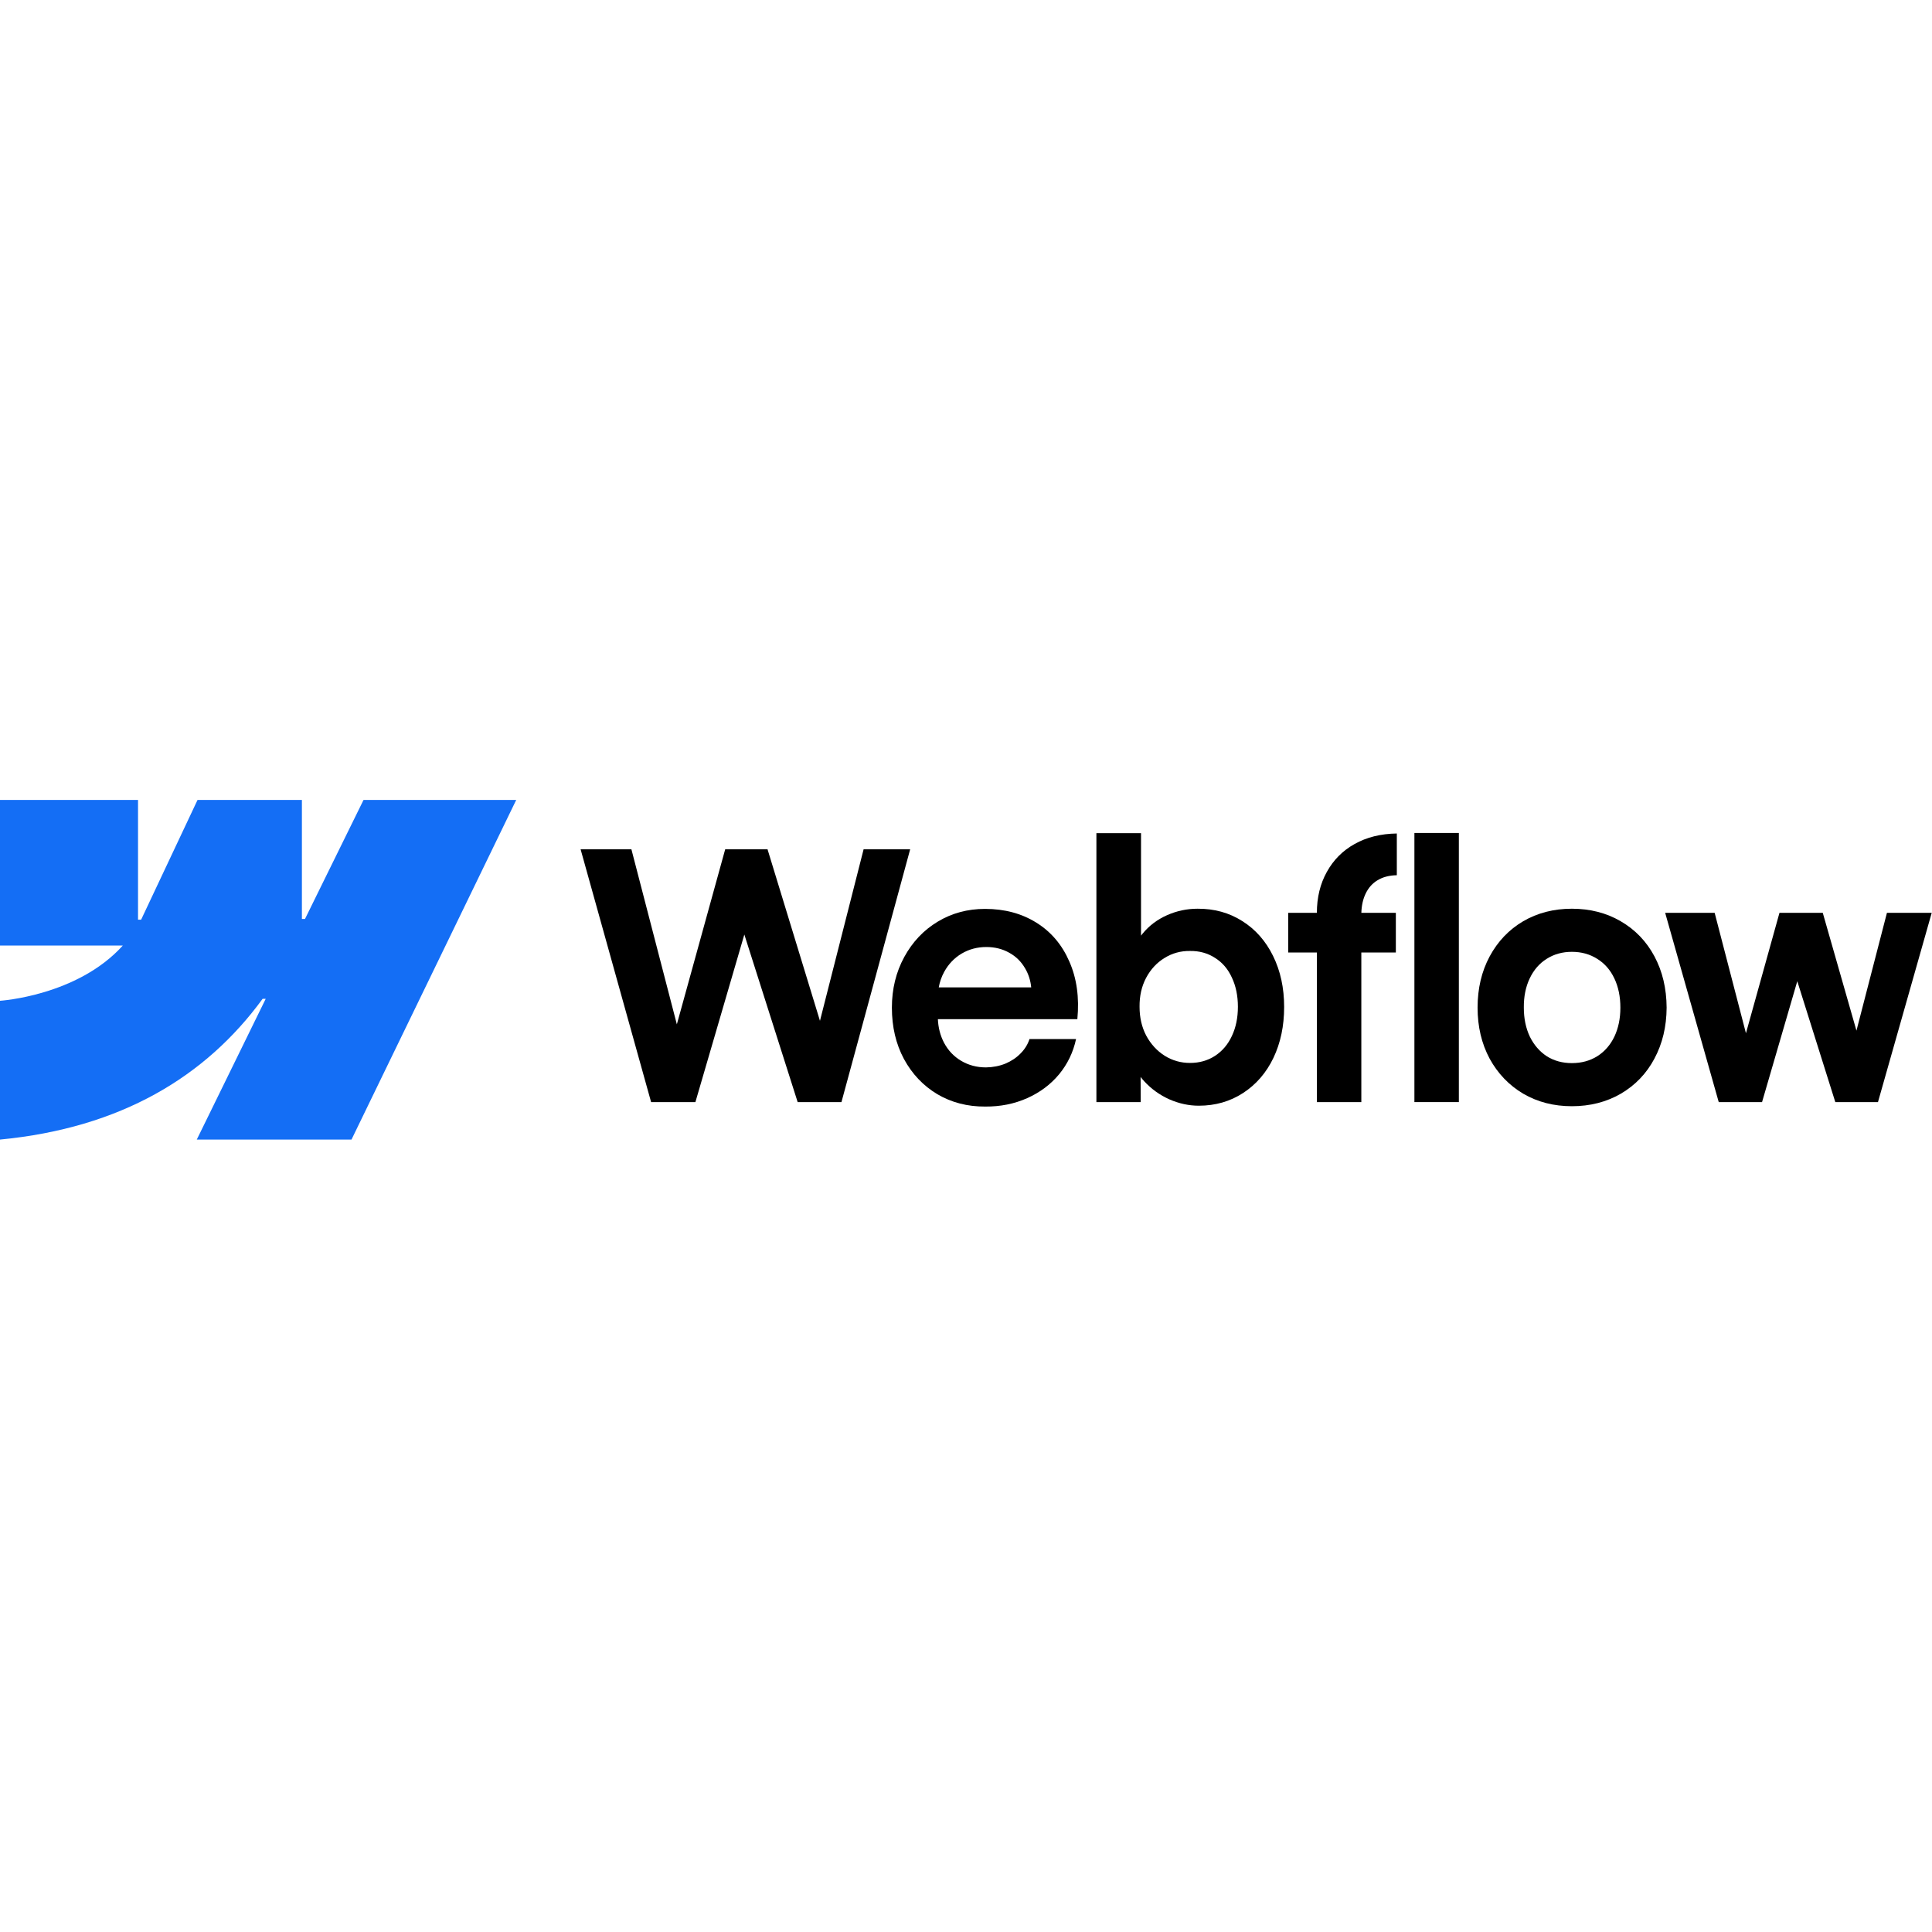
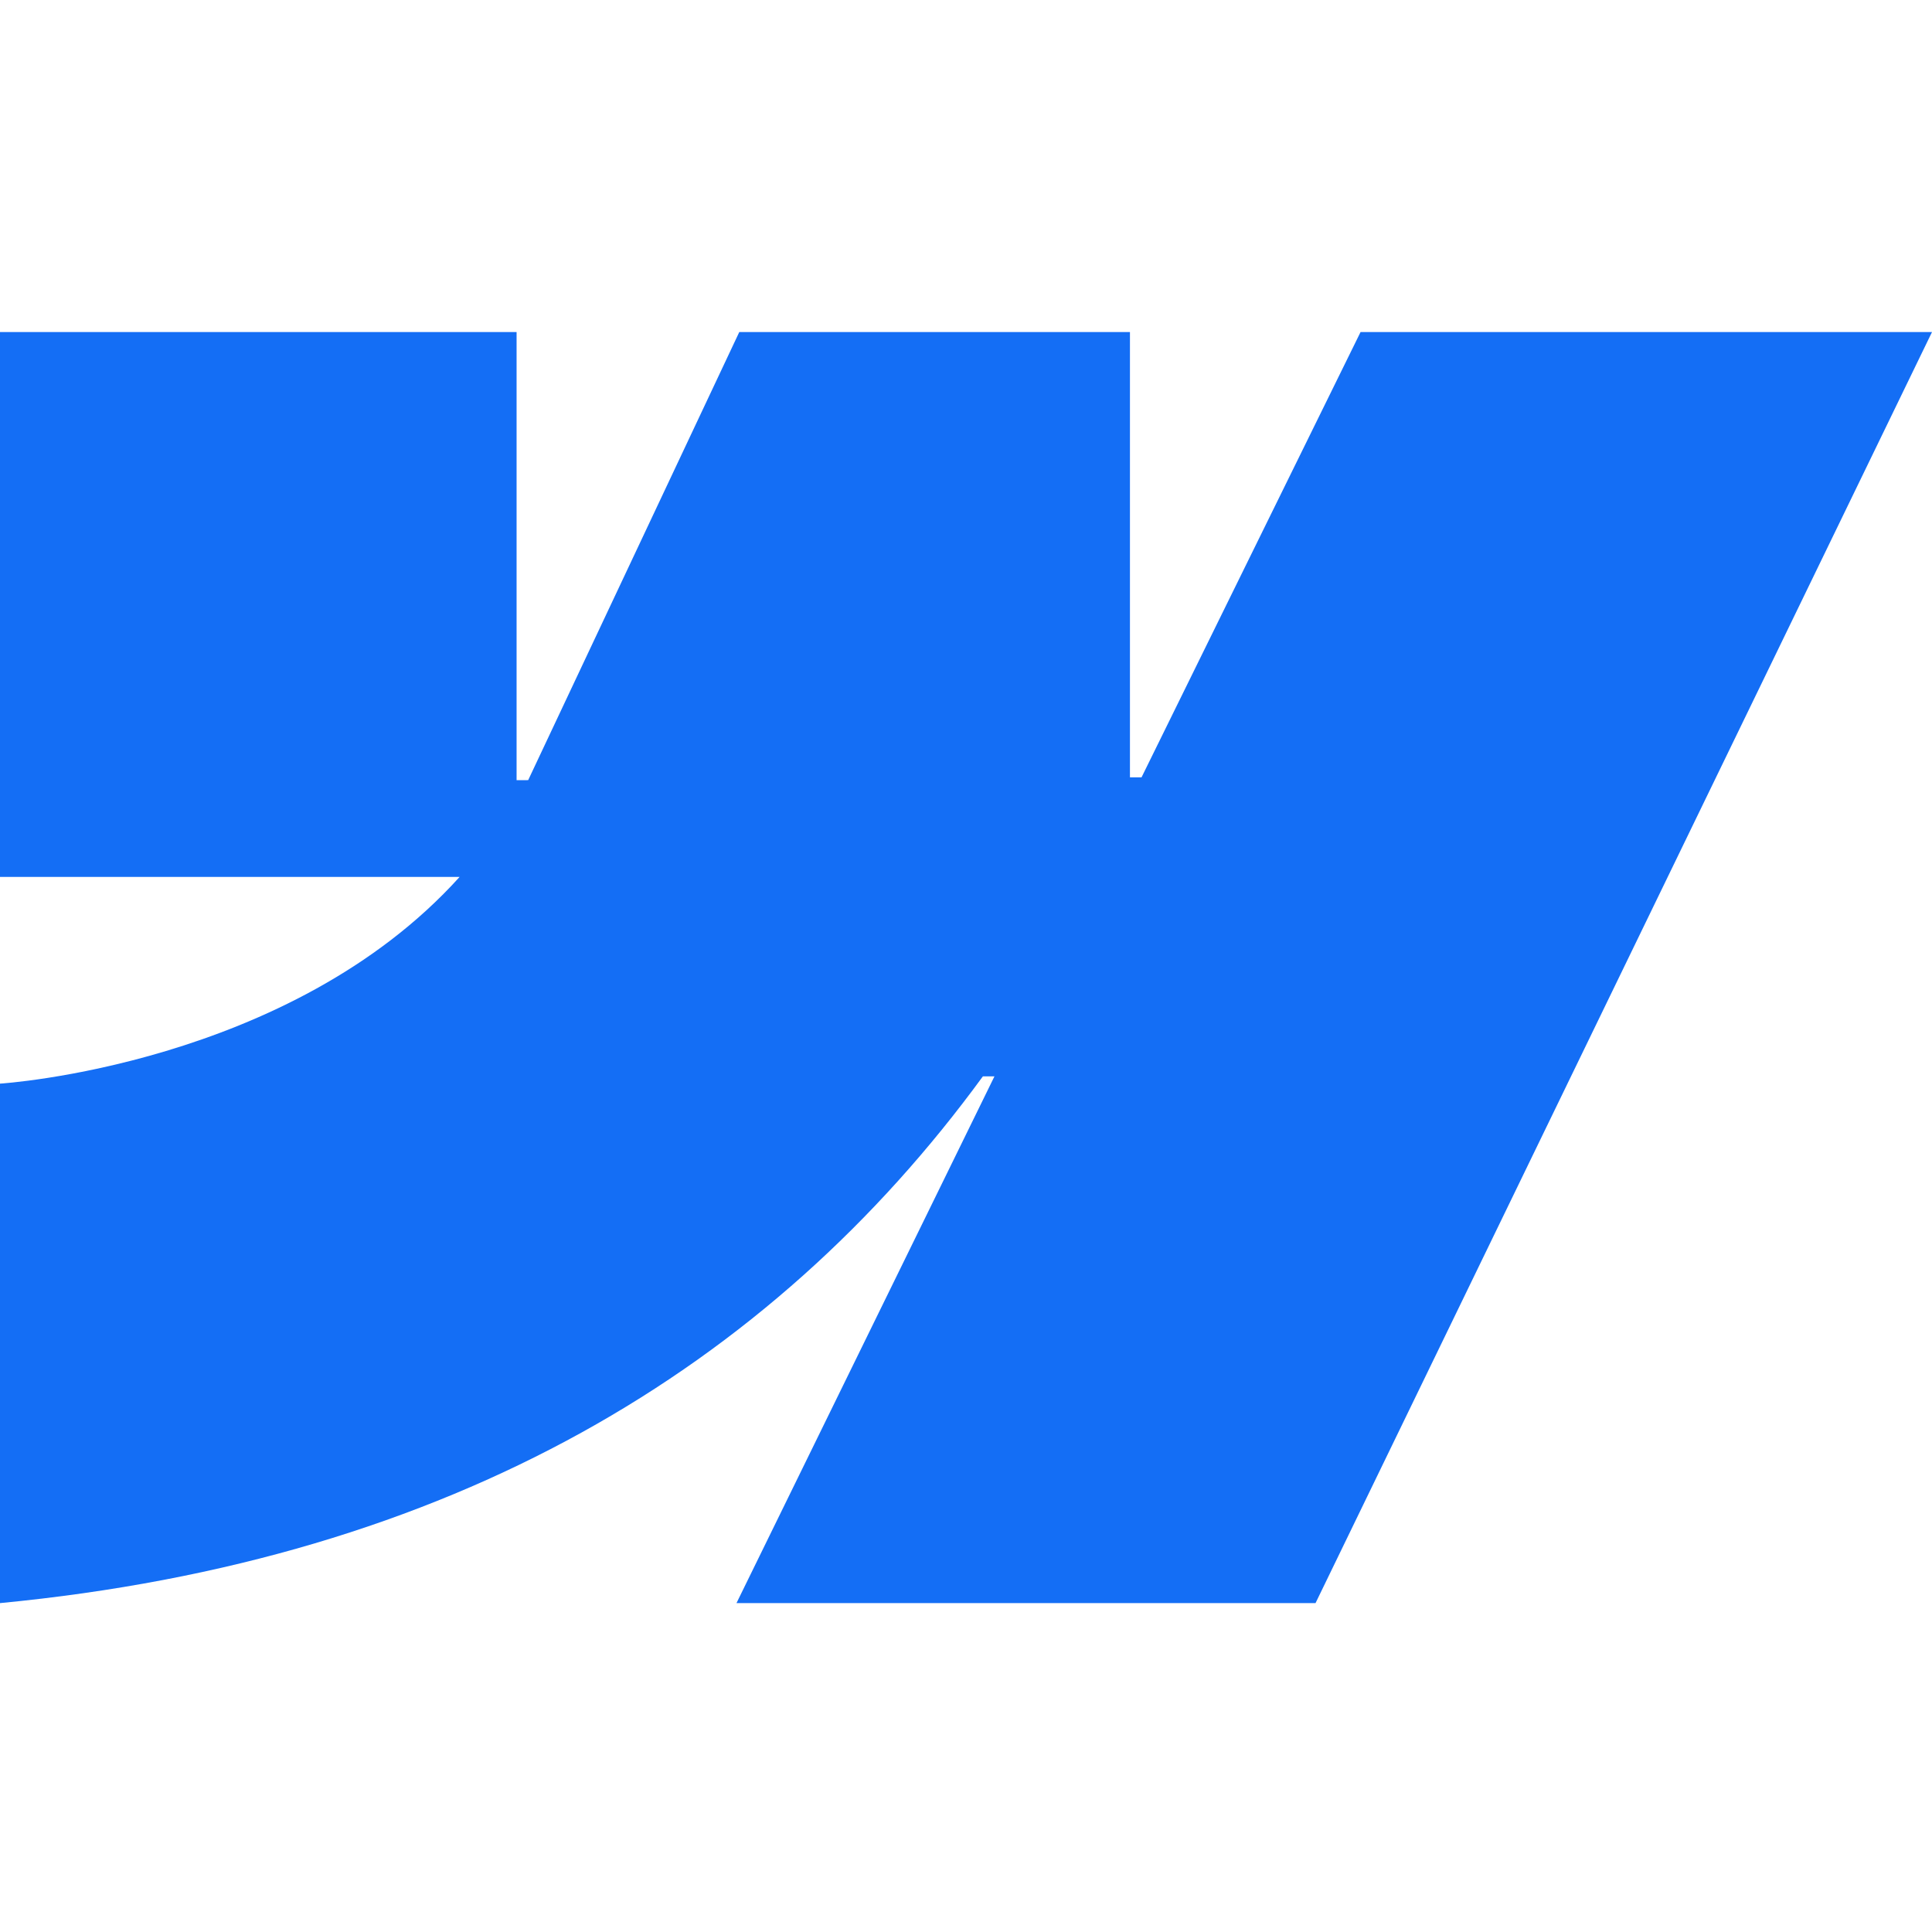
<svg xmlns="http://www.w3.org/2000/svg" width="256" height="256" viewBox="0 0 256 256" fill="none">
-   <path fill-rule="evenodd" clip-rule="evenodd" d="M68.4 106L46.575 151H26.074L35.208 132.35H34.798C27.263 142.667 16.02 149.459 0 151V132.608C0 132.608 10.248 131.97 16.273 125.289H0V106H18.289V121.865L18.699 121.864L26.173 106H40.004V121.765L40.415 121.764L48.169 106H68.4Z" fill="#146EF5" />
-   <path d="M187.416 146.033H193.306V110.375H187.416V146.033Z" fill="black" />
-   <path fill-rule="evenodd" clip-rule="evenodd" d="M154.945 145.669C156.225 146.23 157.527 146.511 158.85 146.511C161.037 146.511 162.993 145.949 164.719 144.827C166.445 143.704 167.783 142.157 168.732 140.185C169.681 138.197 170.156 135.944 170.156 133.426C170.156 130.908 169.667 128.655 168.689 126.668C167.711 124.681 166.351 123.141 164.611 122.049C162.871 120.941 160.893 120.395 158.678 120.41C157.268 120.41 155.916 120.698 154.621 121.275C153.327 121.851 152.248 122.671 151.385 123.732C151.319 123.813 151.254 123.895 151.191 123.977V110.398H145.279V146.033H151.148L151.136 142.704C151.288 142.9 151.45 143.092 151.622 143.279C152.557 144.296 153.665 145.092 154.945 145.669ZM160.986 139.912C160.023 140.534 158.922 140.845 157.685 140.845C156.462 140.845 155.341 140.526 154.319 139.889C153.298 139.236 152.485 138.349 151.881 137.226C151.292 136.104 150.997 134.829 150.997 133.403C150.982 131.977 151.27 130.703 151.86 129.581C152.464 128.443 153.276 127.563 154.298 126.941C155.319 126.304 156.448 125.993 157.685 126.008C158.922 125.993 160.023 126.296 160.986 126.918C161.964 127.525 162.712 128.397 163.23 129.535C163.762 130.658 164.028 131.947 164.028 133.403C164.028 134.86 163.762 136.149 163.23 137.272C162.712 138.395 161.964 139.274 160.986 139.912Z" fill="black" />
-   <path d="M76.933 112.537H83.665L89.686 135.731L96.092 112.537H101.702L108.649 135.265L114.432 112.537H120.602L111.497 146.033H105.694L98.629 123.829L92.144 146.033H86.275L76.933 112.537Z" fill="black" />
-   <path fill-rule="evenodd" clip-rule="evenodd" d="M130.543 146.625C128.198 146.64 126.084 146.094 124.2 144.986C122.33 143.864 120.856 142.309 119.777 140.321C118.712 138.334 118.18 136.066 118.18 133.517C118.18 131.045 118.727 128.807 119.82 126.805C120.913 124.802 122.394 123.239 124.264 122.117C126.134 120.994 128.22 120.433 130.521 120.433C133.11 120.433 135.376 121.04 137.318 122.253C139.274 123.467 140.734 125.189 141.698 127.419C142.676 129.634 143.028 132.175 142.755 135.042H124.274C124.325 136.184 124.596 137.224 125.084 138.16C125.631 139.191 126.393 139.995 127.371 140.572C128.35 141.148 129.443 141.436 130.651 141.436C131.571 141.421 132.427 141.254 133.218 140.936C134.01 140.602 134.678 140.155 135.225 139.593C135.786 139.032 136.181 138.395 136.412 137.682H142.582C142.208 139.426 141.46 140.981 140.338 142.347C139.216 143.697 137.807 144.751 136.109 145.51C134.412 146.268 132.557 146.64 130.543 146.625ZM125.106 128.784C124.761 129.418 124.522 130.101 124.389 130.832H136.64C136.551 129.908 136.281 129.066 135.829 128.306C135.311 127.411 134.606 126.721 133.715 126.236C132.823 125.735 131.816 125.485 130.694 125.485C129.5 125.485 128.414 125.773 127.436 126.349C126.458 126.926 125.681 127.738 125.106 128.784Z" fill="black" />
-   <path d="M174.493 120.956C174.493 118.923 174.931 117.118 175.809 115.54C176.686 113.947 177.916 112.711 179.498 111.831C181.095 110.936 182.957 110.473 185.086 110.443V115.973C184.094 115.988 183.245 116.208 182.54 116.632C181.85 117.042 181.318 117.641 180.944 118.43C180.599 119.156 180.414 119.998 180.386 120.956H184.957V126.213H180.383V146.033H174.493V126.213H170.695V120.956H174.493Z" fill="black" />
-   <path fill-rule="evenodd" clip-rule="evenodd" d="M208.28 146.579C205.878 146.579 203.727 146.025 201.828 144.918C199.944 143.795 198.463 142.248 197.384 140.276C196.319 138.288 195.787 136.036 195.787 133.517C195.787 130.984 196.319 128.723 197.384 126.736C198.463 124.734 199.944 123.179 201.828 122.071C203.727 120.964 205.878 120.41 208.28 120.41C210.696 120.41 212.854 120.964 214.752 122.071C216.665 123.179 218.154 124.726 219.218 126.713C220.283 128.701 220.822 130.969 220.837 133.517C220.822 136.036 220.283 138.288 219.218 140.276C218.168 142.248 216.687 143.795 214.774 144.918C212.861 146.025 210.696 146.579 208.28 146.579ZM208.28 140.867C209.545 140.867 210.667 140.564 211.645 139.957C212.624 139.335 213.379 138.47 213.911 137.363C214.443 136.24 214.709 134.958 214.709 133.517C214.709 132.061 214.443 130.771 213.911 129.649C213.379 128.526 212.624 127.661 211.645 127.055C210.667 126.433 209.545 126.122 208.28 126.122C207.028 126.122 205.914 126.433 204.935 127.055C203.972 127.661 203.224 128.526 202.692 129.649C202.159 130.771 201.901 132.061 201.915 133.517C201.915 134.958 202.181 136.24 202.713 137.363C203.26 138.47 204.008 139.335 204.957 139.957C205.921 140.564 207.028 140.867 208.28 140.867Z" fill="black" />
-   <path d="M227.201 120.956H220.643L227.741 146.033H233.48L238.149 130.016L243.188 146.033H248.841L255.962 120.956H250.029L245.99 136.565L241.526 120.956H235.789L231.347 136.909L227.201 120.956Z" fill="black" />
+   <path fill-rule="evenodd" clip-rule="evenodd" d="M256 44L174.314 212.421H97.587L131.773 142.62H130.239C102.036 181.233 59.957 206.653 0 212.421V143.587C0 143.587 38.356 141.197 60.904 116.194H0V44.001H68.45V103.379L69.986 103.372L97.957 44.001H149.724V103.002L151.26 103L180.28 44H256Z" fill="#146EF5" />
</svg>
